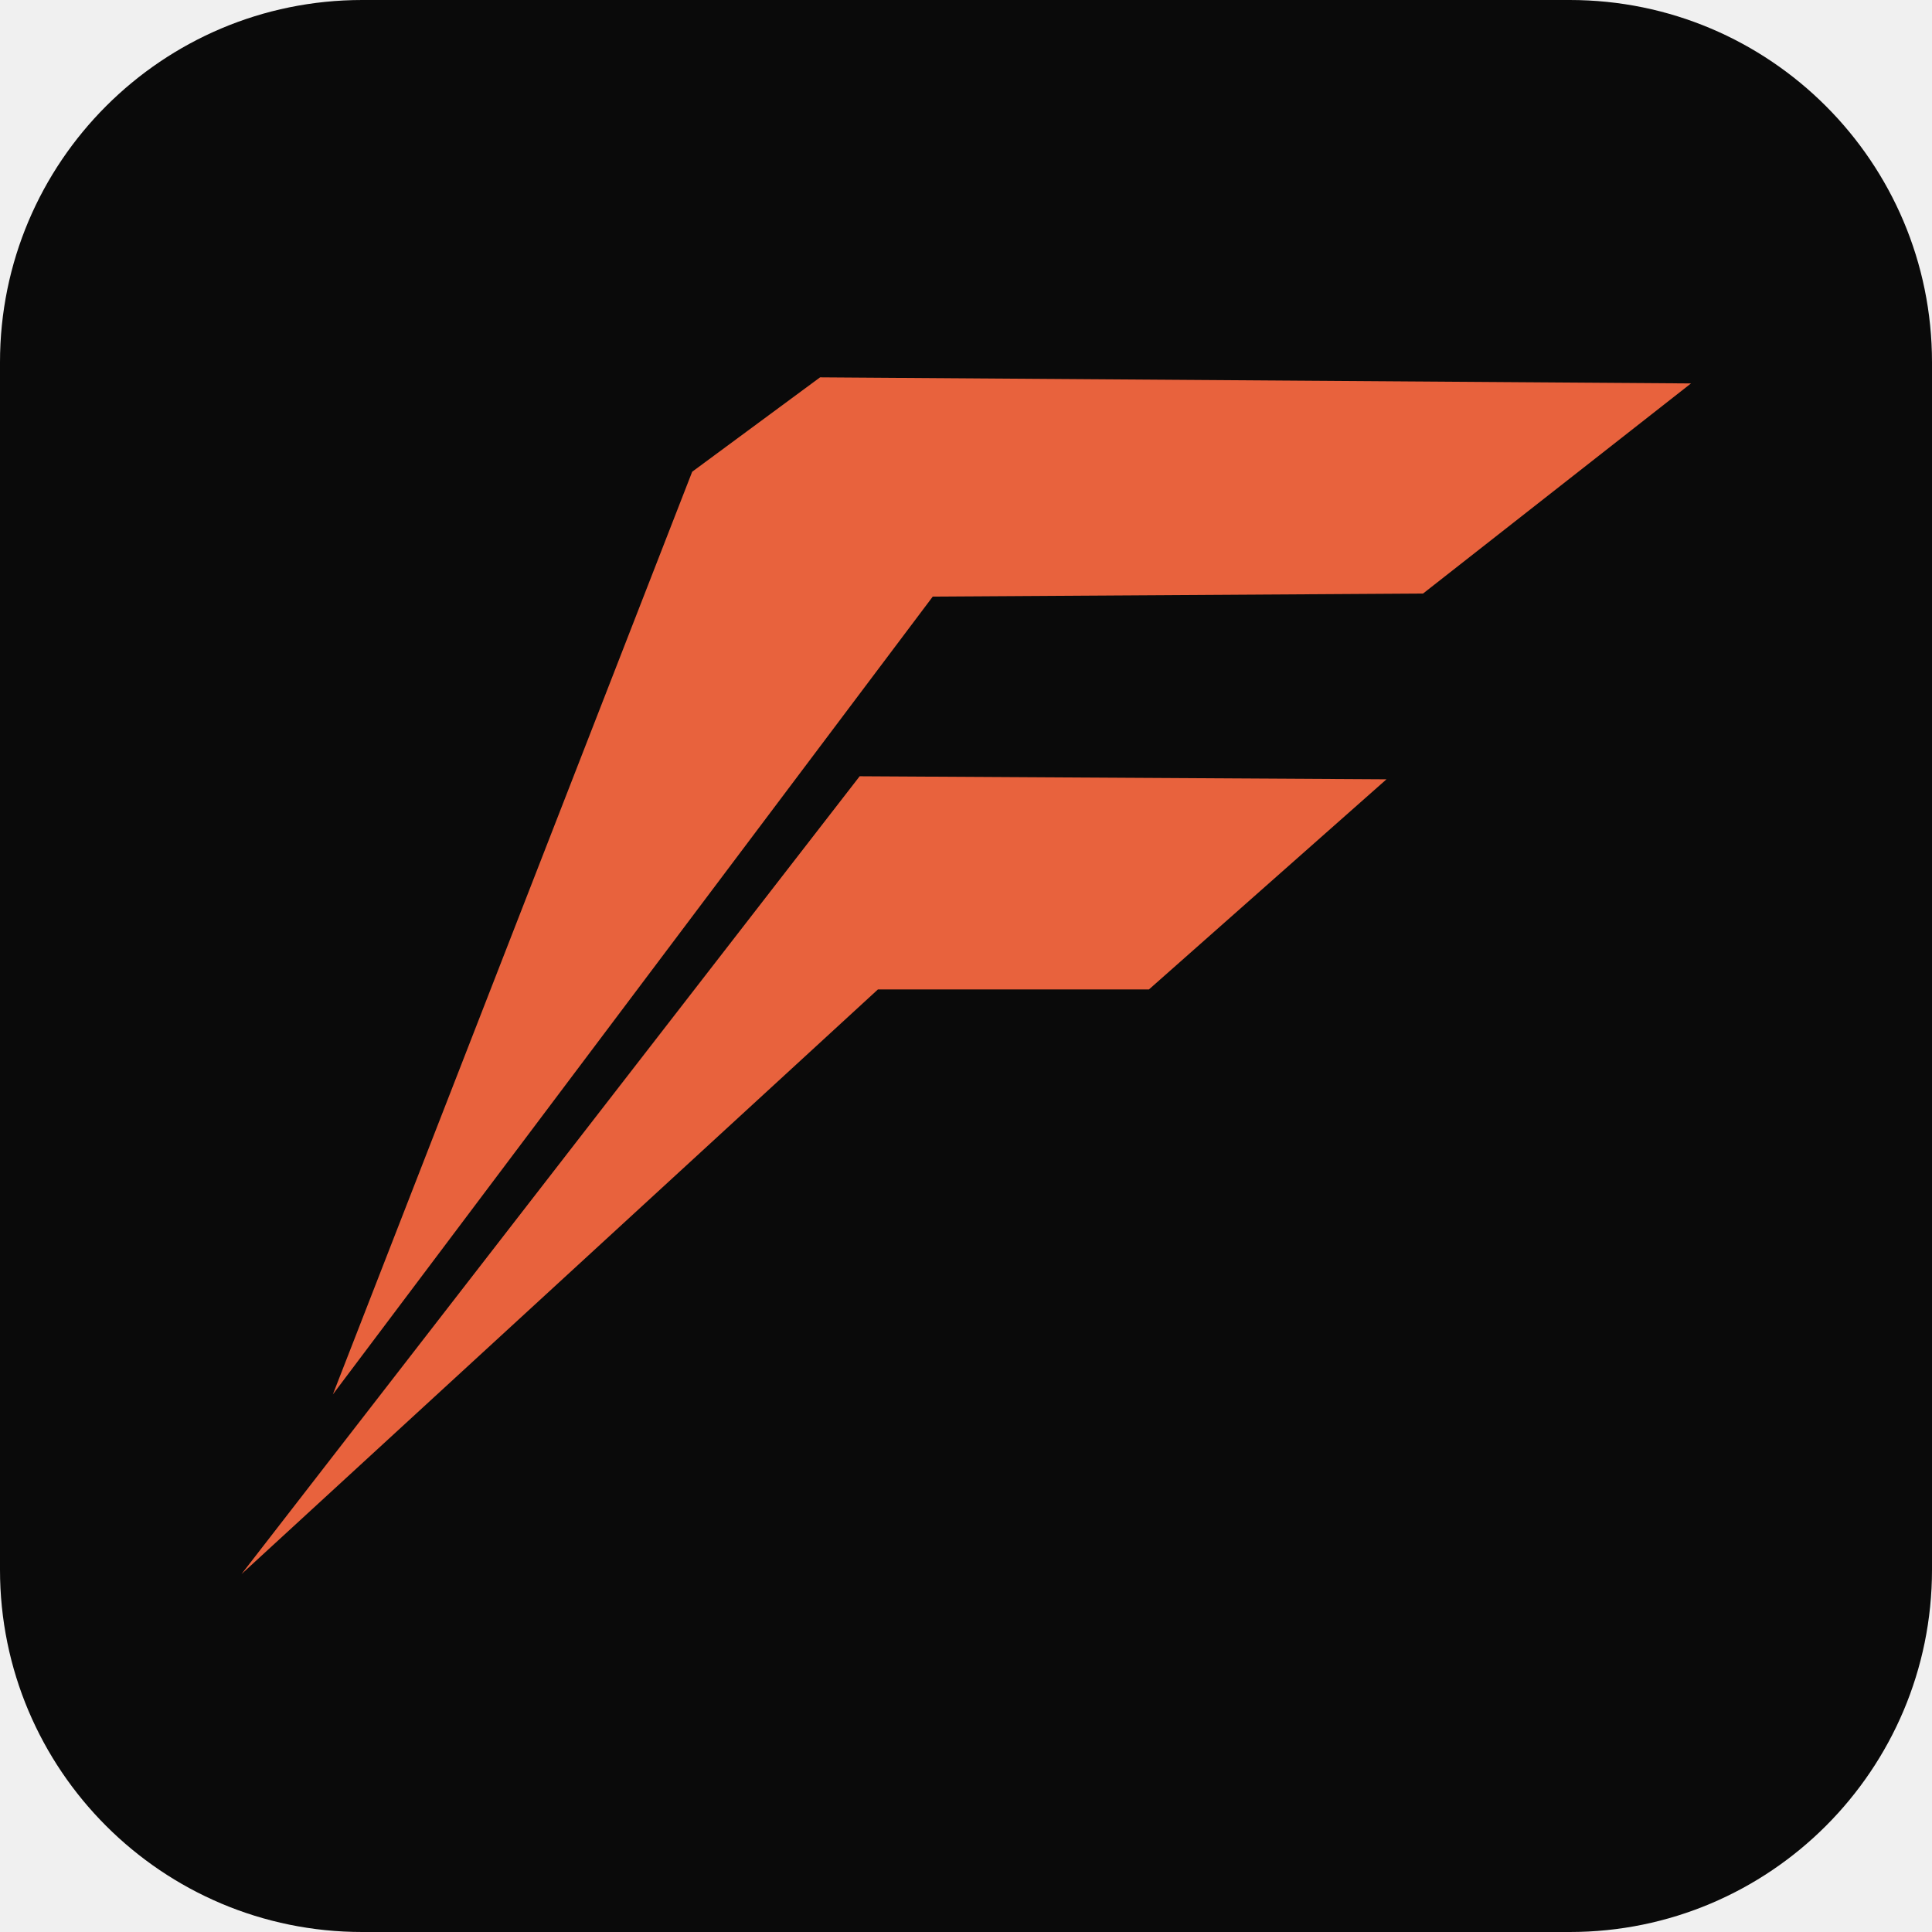
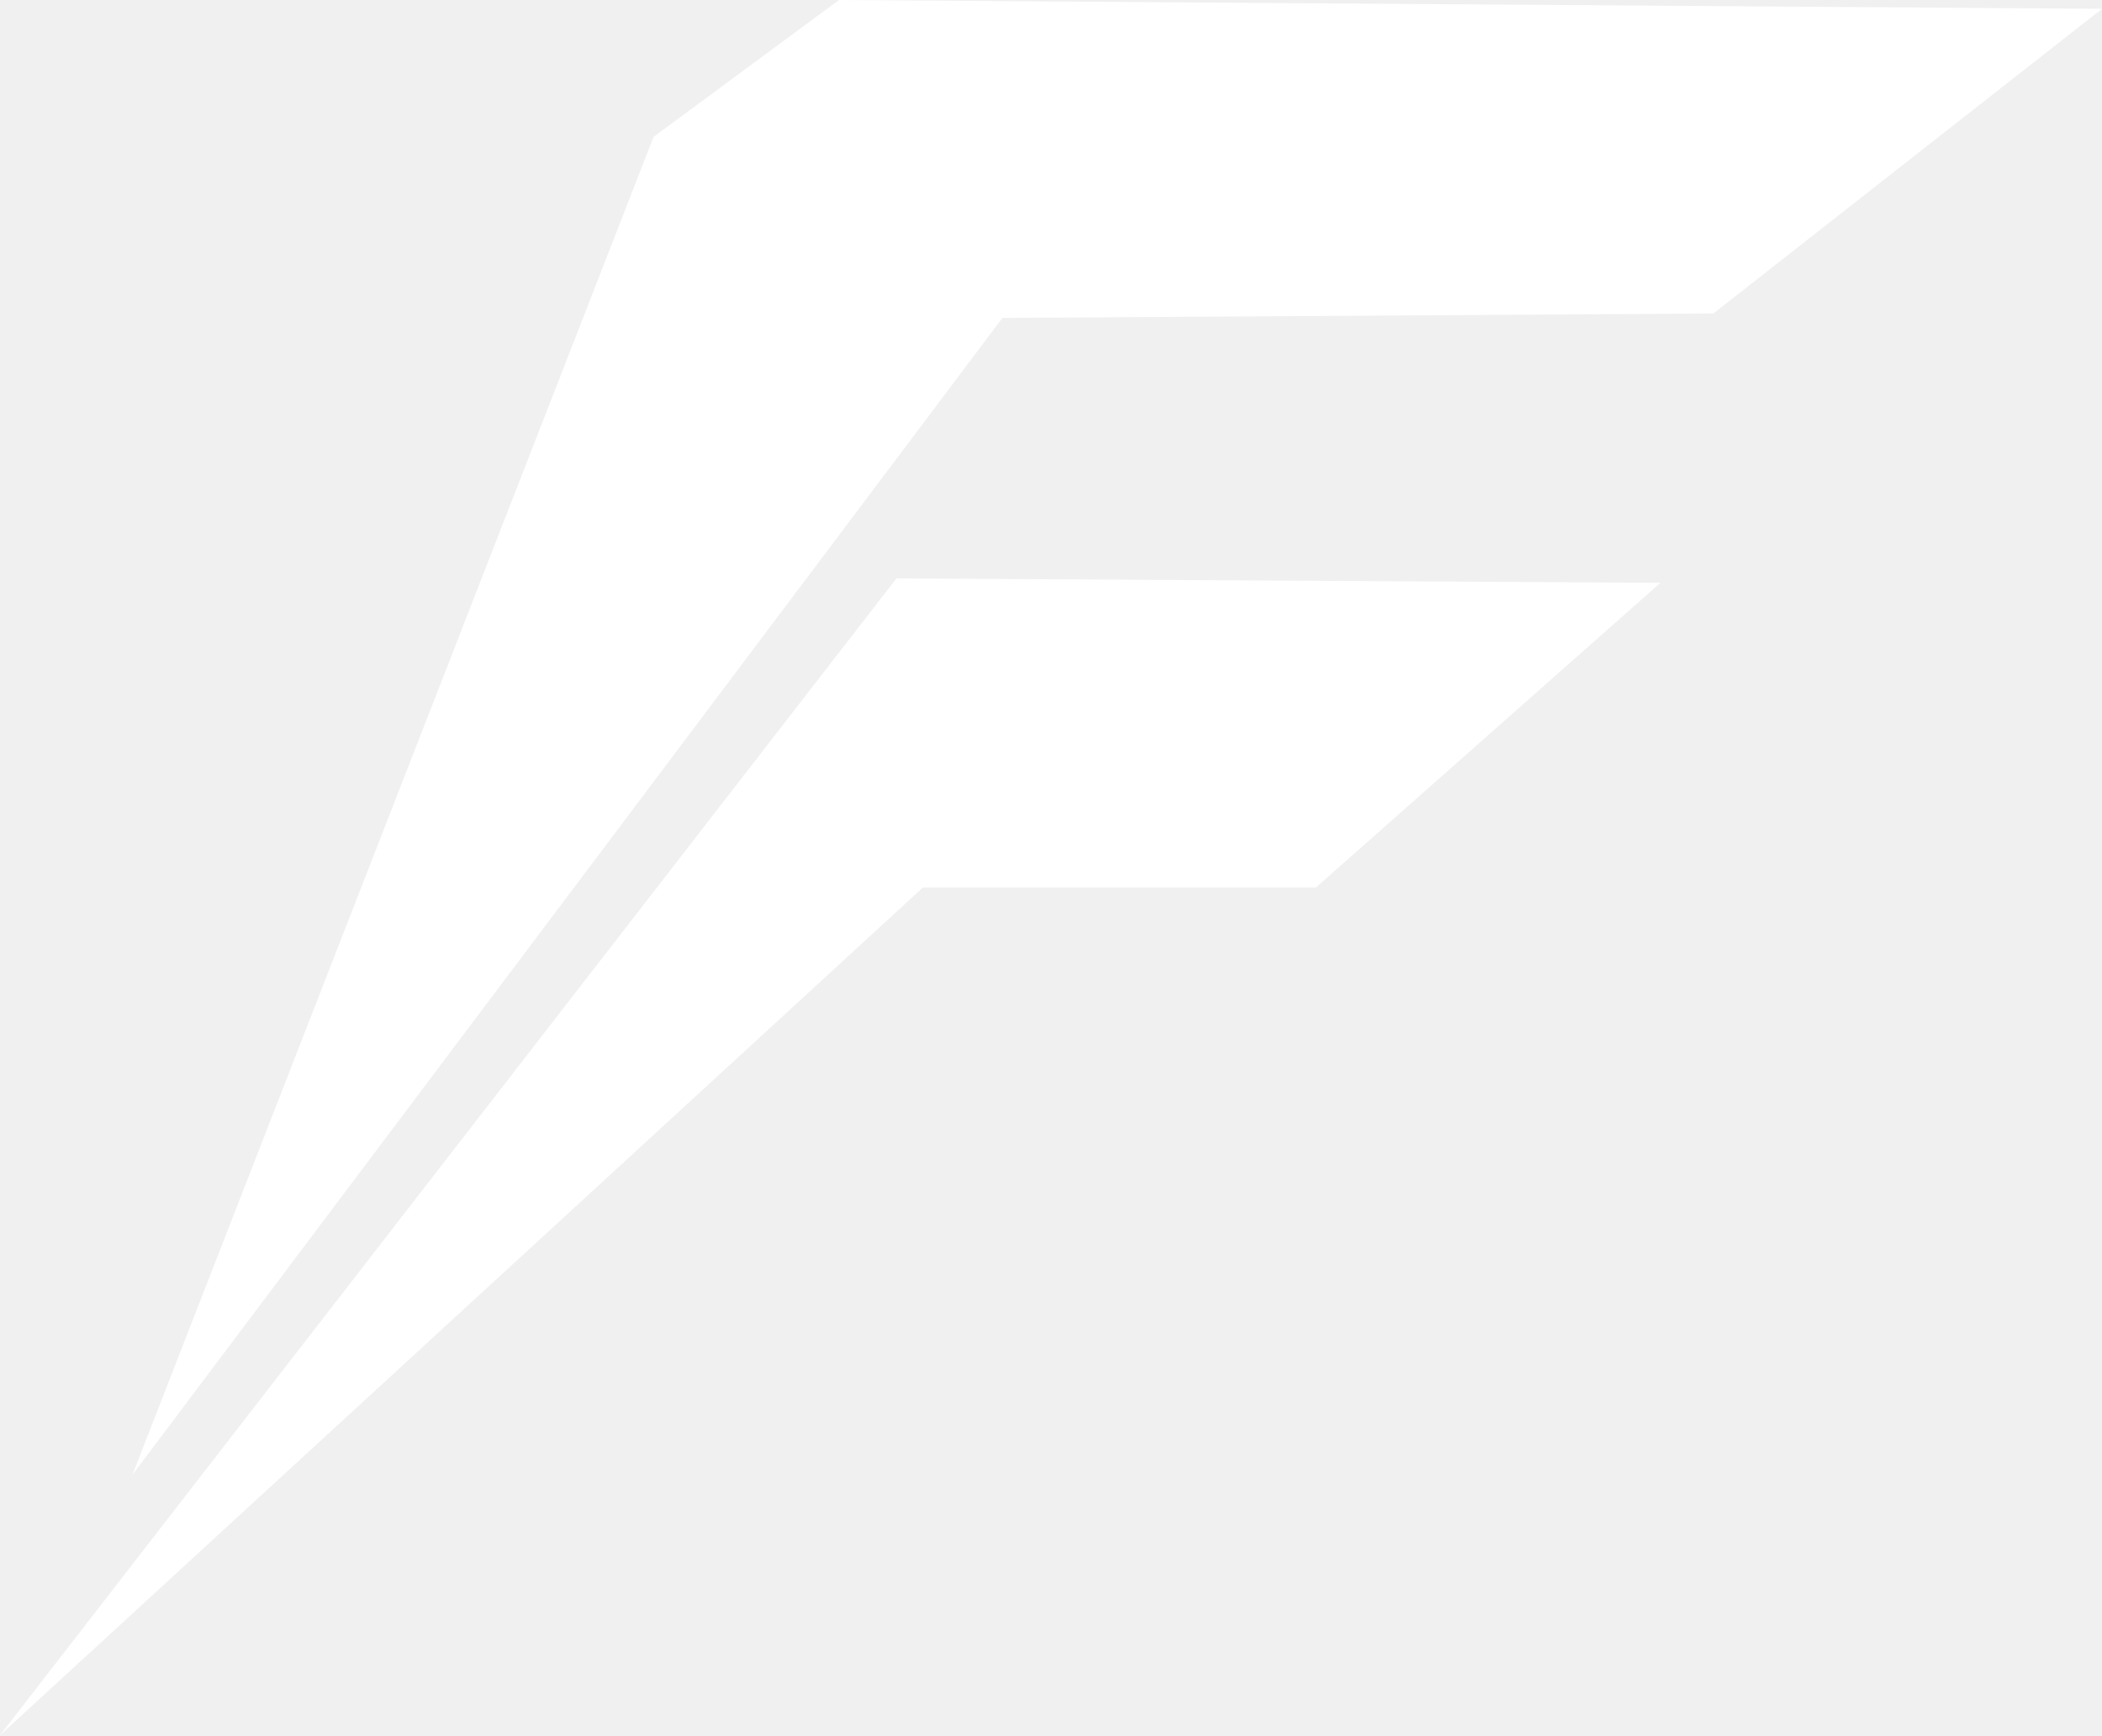
- <svg xmlns="http://www.w3.org/2000/svg" viewBox="0 0 512 512" role="img" aria-label="FoNix">
-   <rect width="512" height="512" rx="96" fill="#0A0A0A" />
-   <g fill="#E8623D" transform="translate(64 100) scale(0.807)">
+ <svg xmlns="http://www.w3.org/2000/svg" viewBox="0 0 476 393" role="img" aria-label="FoNix">
+   <g fill="#FFFFFF">
    <path d="M190 0 L148 31 L30 334 L227 72 L388 71 L476 2 Z" />
    <path d="M203 131 L0 393 L209 201 L298 201 L376 132 Z" />
  </g>
</svg>
